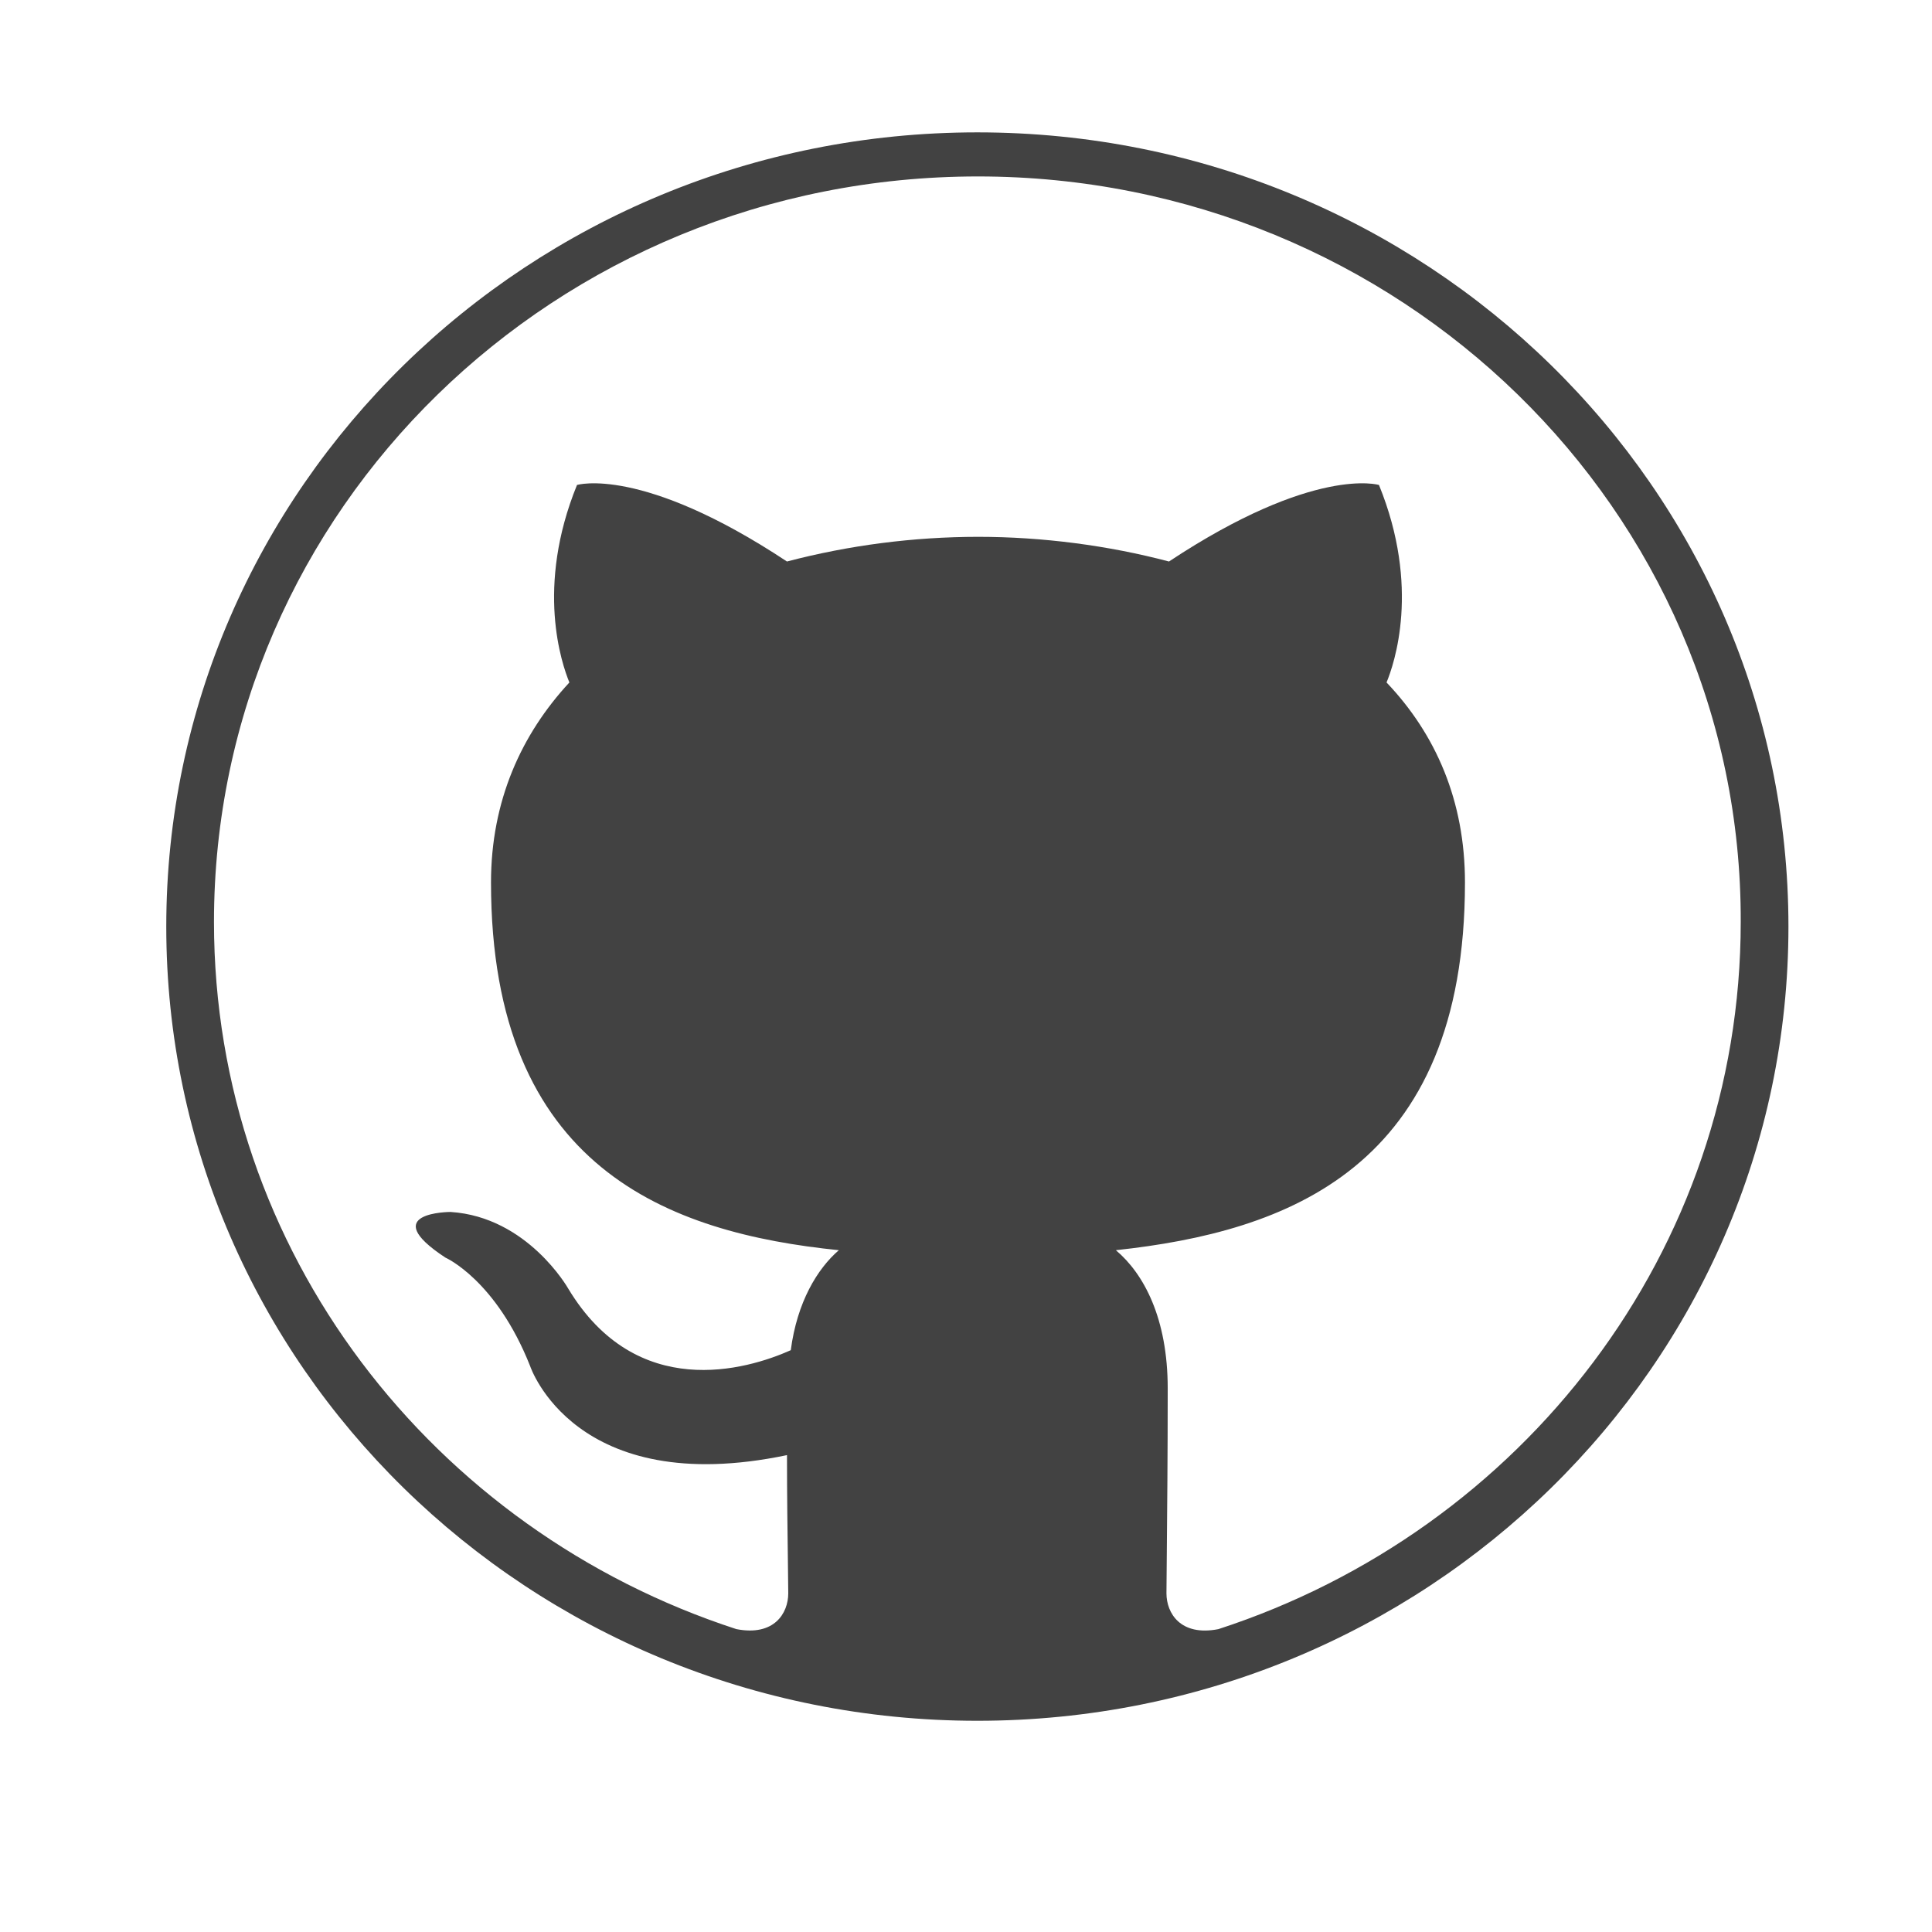
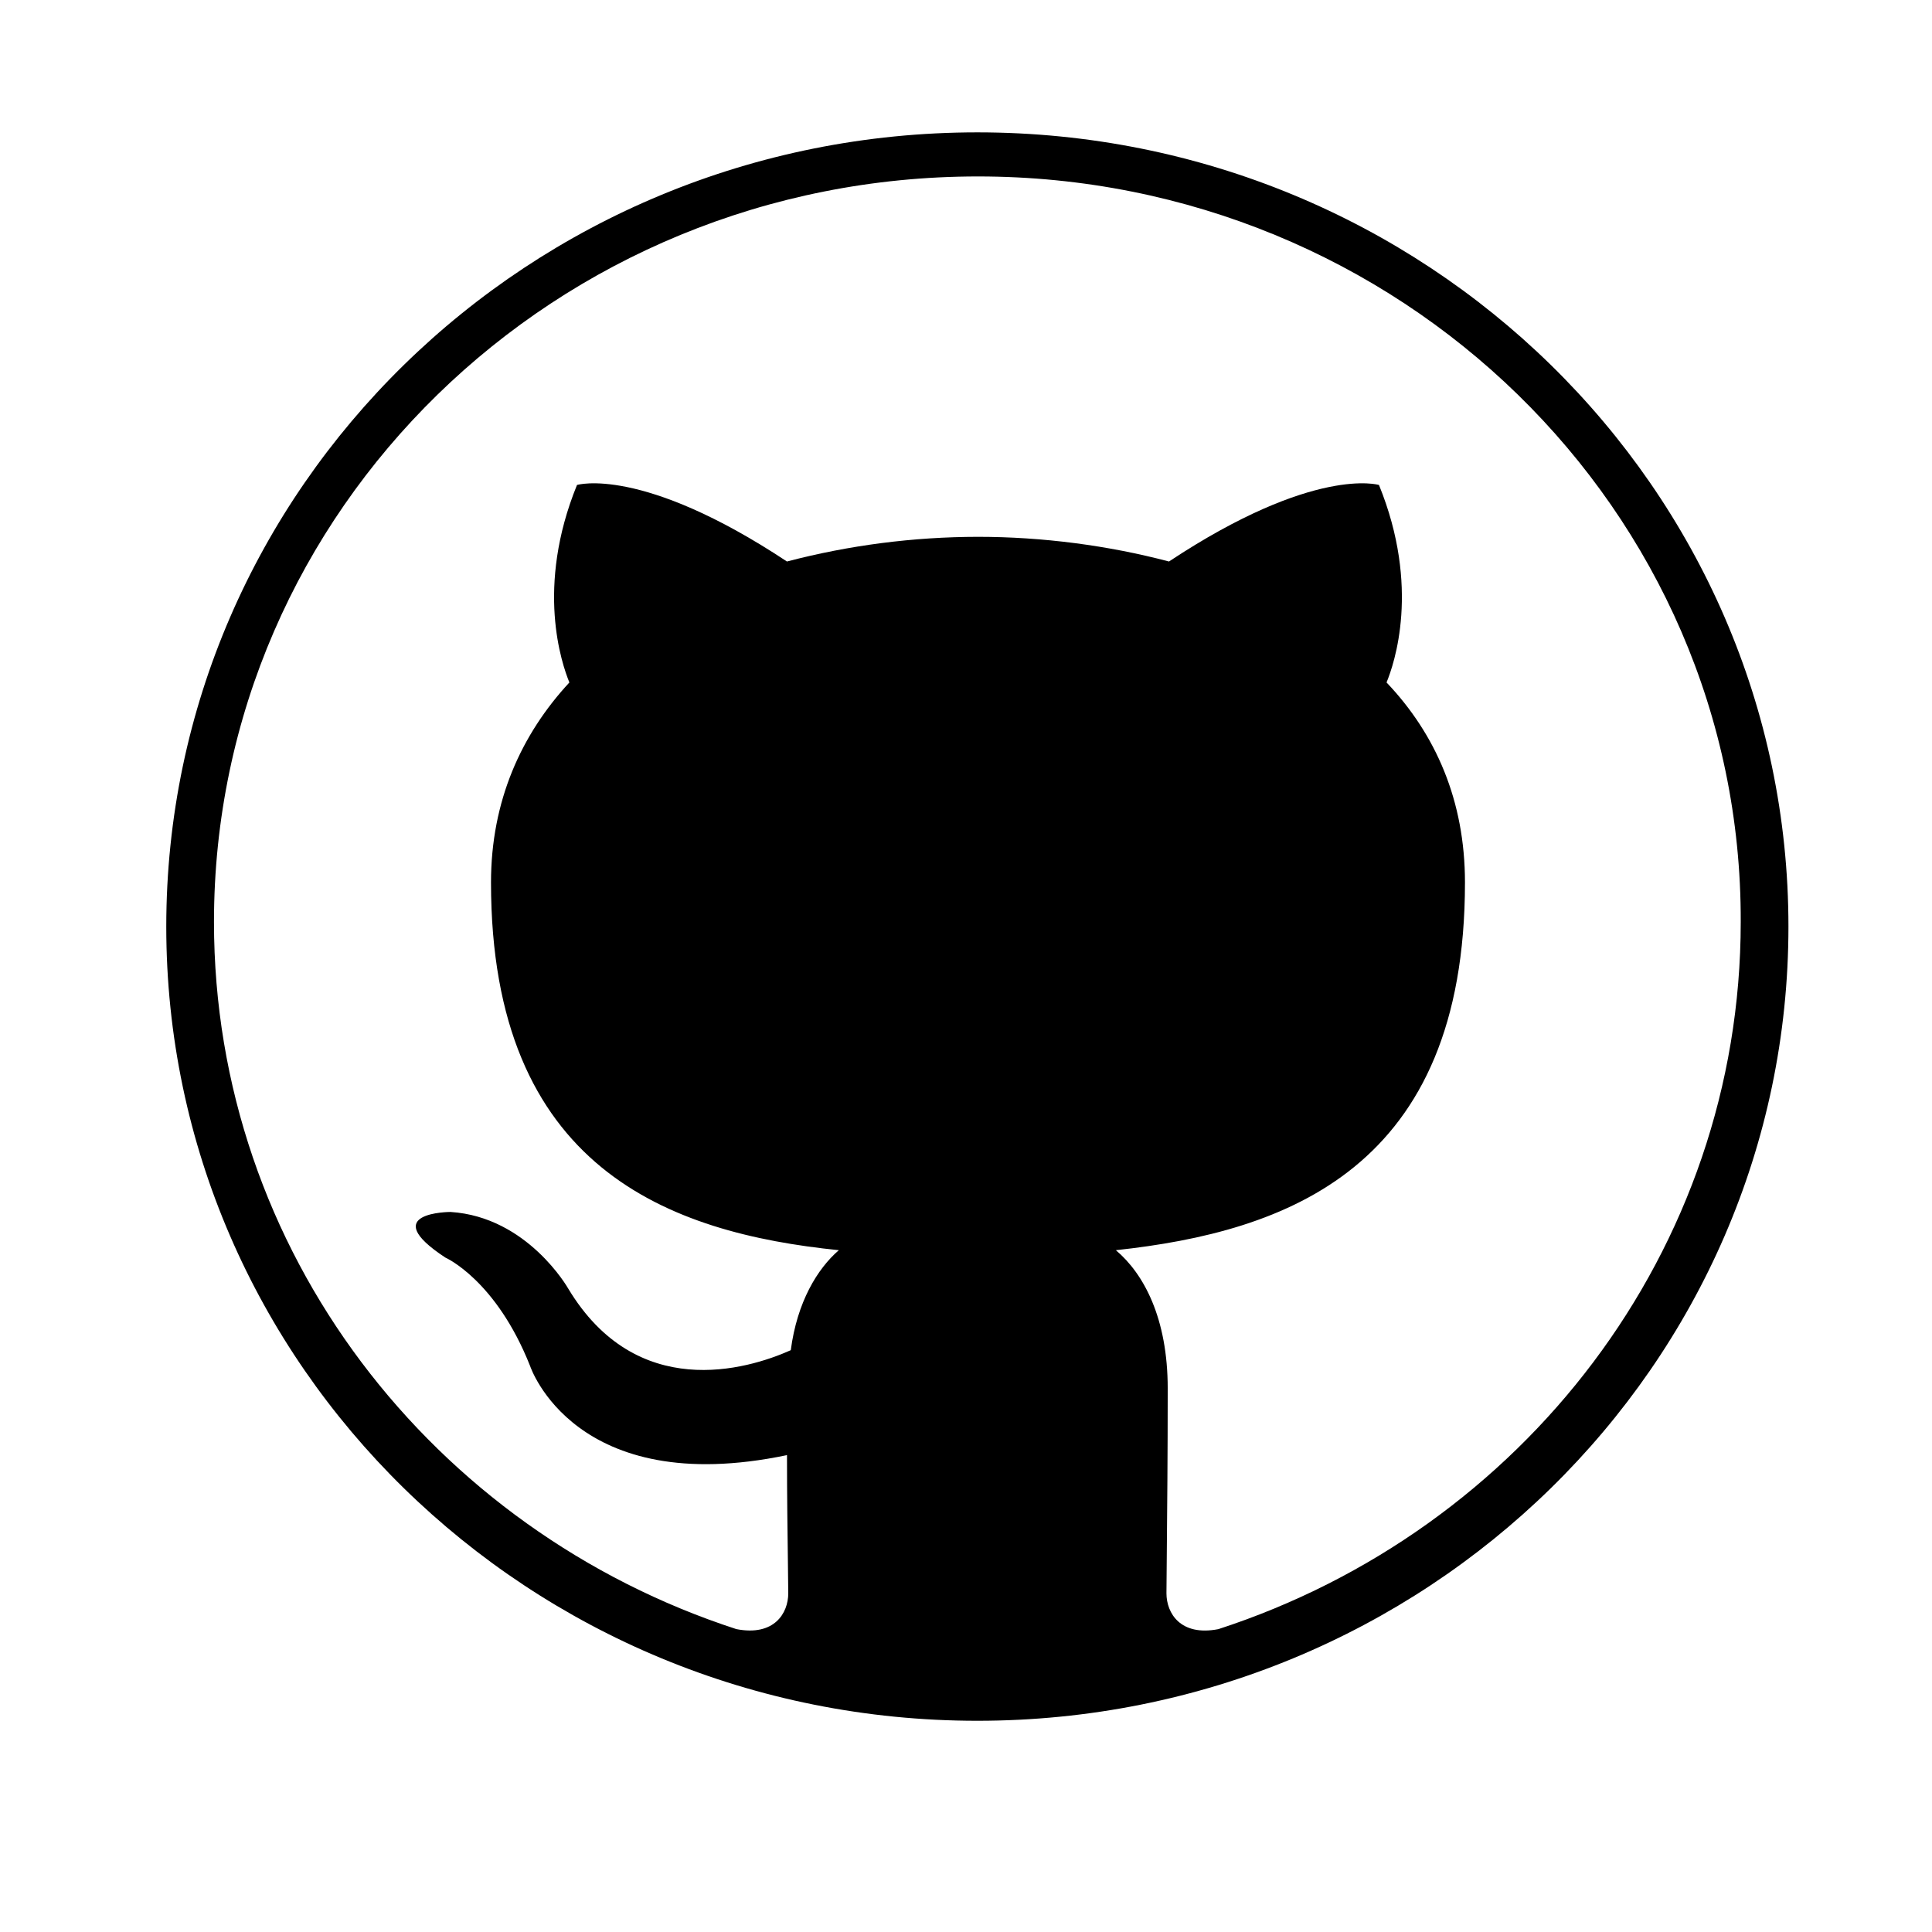
<svg xmlns="http://www.w3.org/2000/svg" width="49" height="49" viewBox="0 0 49 49" fill="none">
  <g id="icono-github-front">
-     <path id="Exclude" fill-rule="evenodd" clip-rule="evenodd" d="M24.788 43.643C36.149 43.643 45.359 34.625 45.359 23.5C45.359 12.376 36.149 3.357 24.788 3.357C13.427 3.357 4.217 12.376 4.217 23.5C4.217 34.625 13.427 43.643 24.788 43.643ZM5.427 23.382C5.427 12.926 14.089 4.475 24.804 4.475C35.487 4.475 44.181 12.926 44.149 23.382C44.149 31.74 38.599 38.814 30.9 41.319C29.937 41.506 29.584 40.911 29.584 40.41C29.584 40.203 29.588 39.84 29.593 39.355C29.602 38.379 29.616 36.908 29.616 35.214C29.616 33.43 29.007 32.303 28.301 31.708C32.632 31.239 37.155 29.642 37.155 22.38C37.155 20.314 36.418 18.624 35.166 17.309C35.359 16.84 36.033 14.898 34.974 12.3C34.974 12.3 33.338 11.799 29.648 14.241C28.108 13.834 26.44 13.615 24.804 13.615C23.168 13.617 21.539 13.827 19.959 14.241C16.27 11.799 14.634 12.3 14.634 12.3C13.575 14.898 14.249 16.84 14.441 17.309C13.222 18.624 12.453 20.314 12.453 22.38C12.453 29.642 16.976 31.27 21.275 31.708C20.73 32.178 20.216 33.023 20.056 34.244C18.933 34.745 16.142 35.559 14.41 32.679C14.41 32.679 13.383 30.863 11.426 30.738C11.426 30.738 9.533 30.738 11.297 31.896C11.297 31.896 12.581 32.459 13.447 34.651C13.447 34.651 14.57 38.032 19.96 36.905C19.96 37.928 19.974 38.925 19.983 39.615C19.988 39.98 19.992 40.259 19.992 40.411C19.992 40.911 19.639 41.506 18.676 41.318C10.977 38.814 5.427 31.74 5.427 23.382Z" fill="#000000BD" />
+     <path id="Exclude" fill-rule="evenodd" clip-rule="evenodd" d="M24.788 43.643C36.149 43.643 45.359 34.625 45.359 23.5C45.359 12.376 36.149 3.357 24.788 3.357C13.427 3.357 4.217 12.376 4.217 23.5C4.217 34.625 13.427 43.643 24.788 43.643ZM5.427 23.382C5.427 12.926 14.089 4.475 24.804 4.475C35.487 4.475 44.181 12.926 44.149 23.382C44.149 31.74 38.599 38.814 30.9 41.319C29.937 41.506 29.584 40.911 29.584 40.41C29.584 40.203 29.588 39.84 29.593 39.355C29.602 38.379 29.616 36.908 29.616 35.214C29.616 33.43 29.007 32.303 28.301 31.708C32.632 31.239 37.155 29.642 37.155 22.38C37.155 20.314 36.418 18.624 35.166 17.309C35.359 16.84 36.033 14.898 34.974 12.3C34.974 12.3 33.338 11.799 29.648 14.241C28.108 13.834 26.44 13.615 24.804 13.615C23.168 13.617 21.539 13.827 19.959 14.241C16.27 11.799 14.634 12.3 14.634 12.3C13.575 14.898 14.249 16.84 14.441 17.309C13.222 18.624 12.453 20.314 12.453 22.38C12.453 29.642 16.976 31.27 21.275 31.708C20.73 32.178 20.216 33.023 20.056 34.244C18.933 34.745 16.142 35.559 14.41 32.679C14.41 32.679 13.383 30.863 11.426 30.738C11.426 30.738 9.533 30.738 11.297 31.896C11.297 31.896 12.581 32.459 13.447 34.651C13.447 34.651 14.57 38.032 19.96 36.905C19.96 37.928 19.974 38.925 19.983 39.615C19.988 39.98 19.992 40.259 19.992 40.411C19.992 40.911 19.639 41.506 18.676 41.318C10.977 38.814 5.427 31.74 5.427 23.382Z" fill="#000" />
  </g>
</svg>
